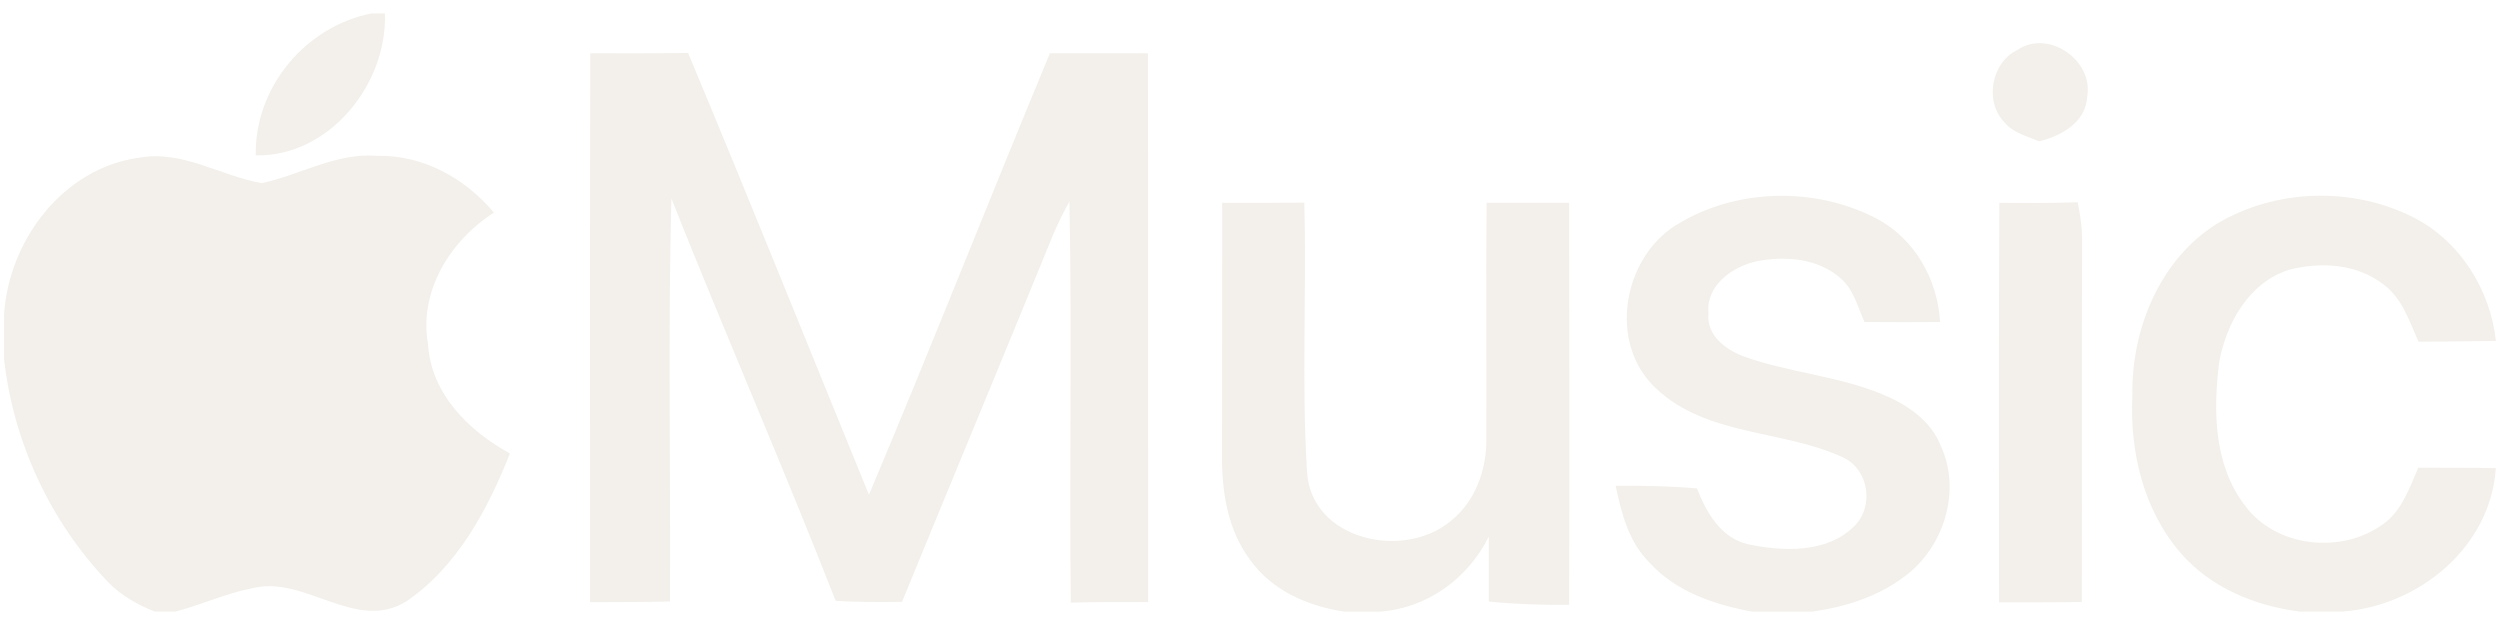
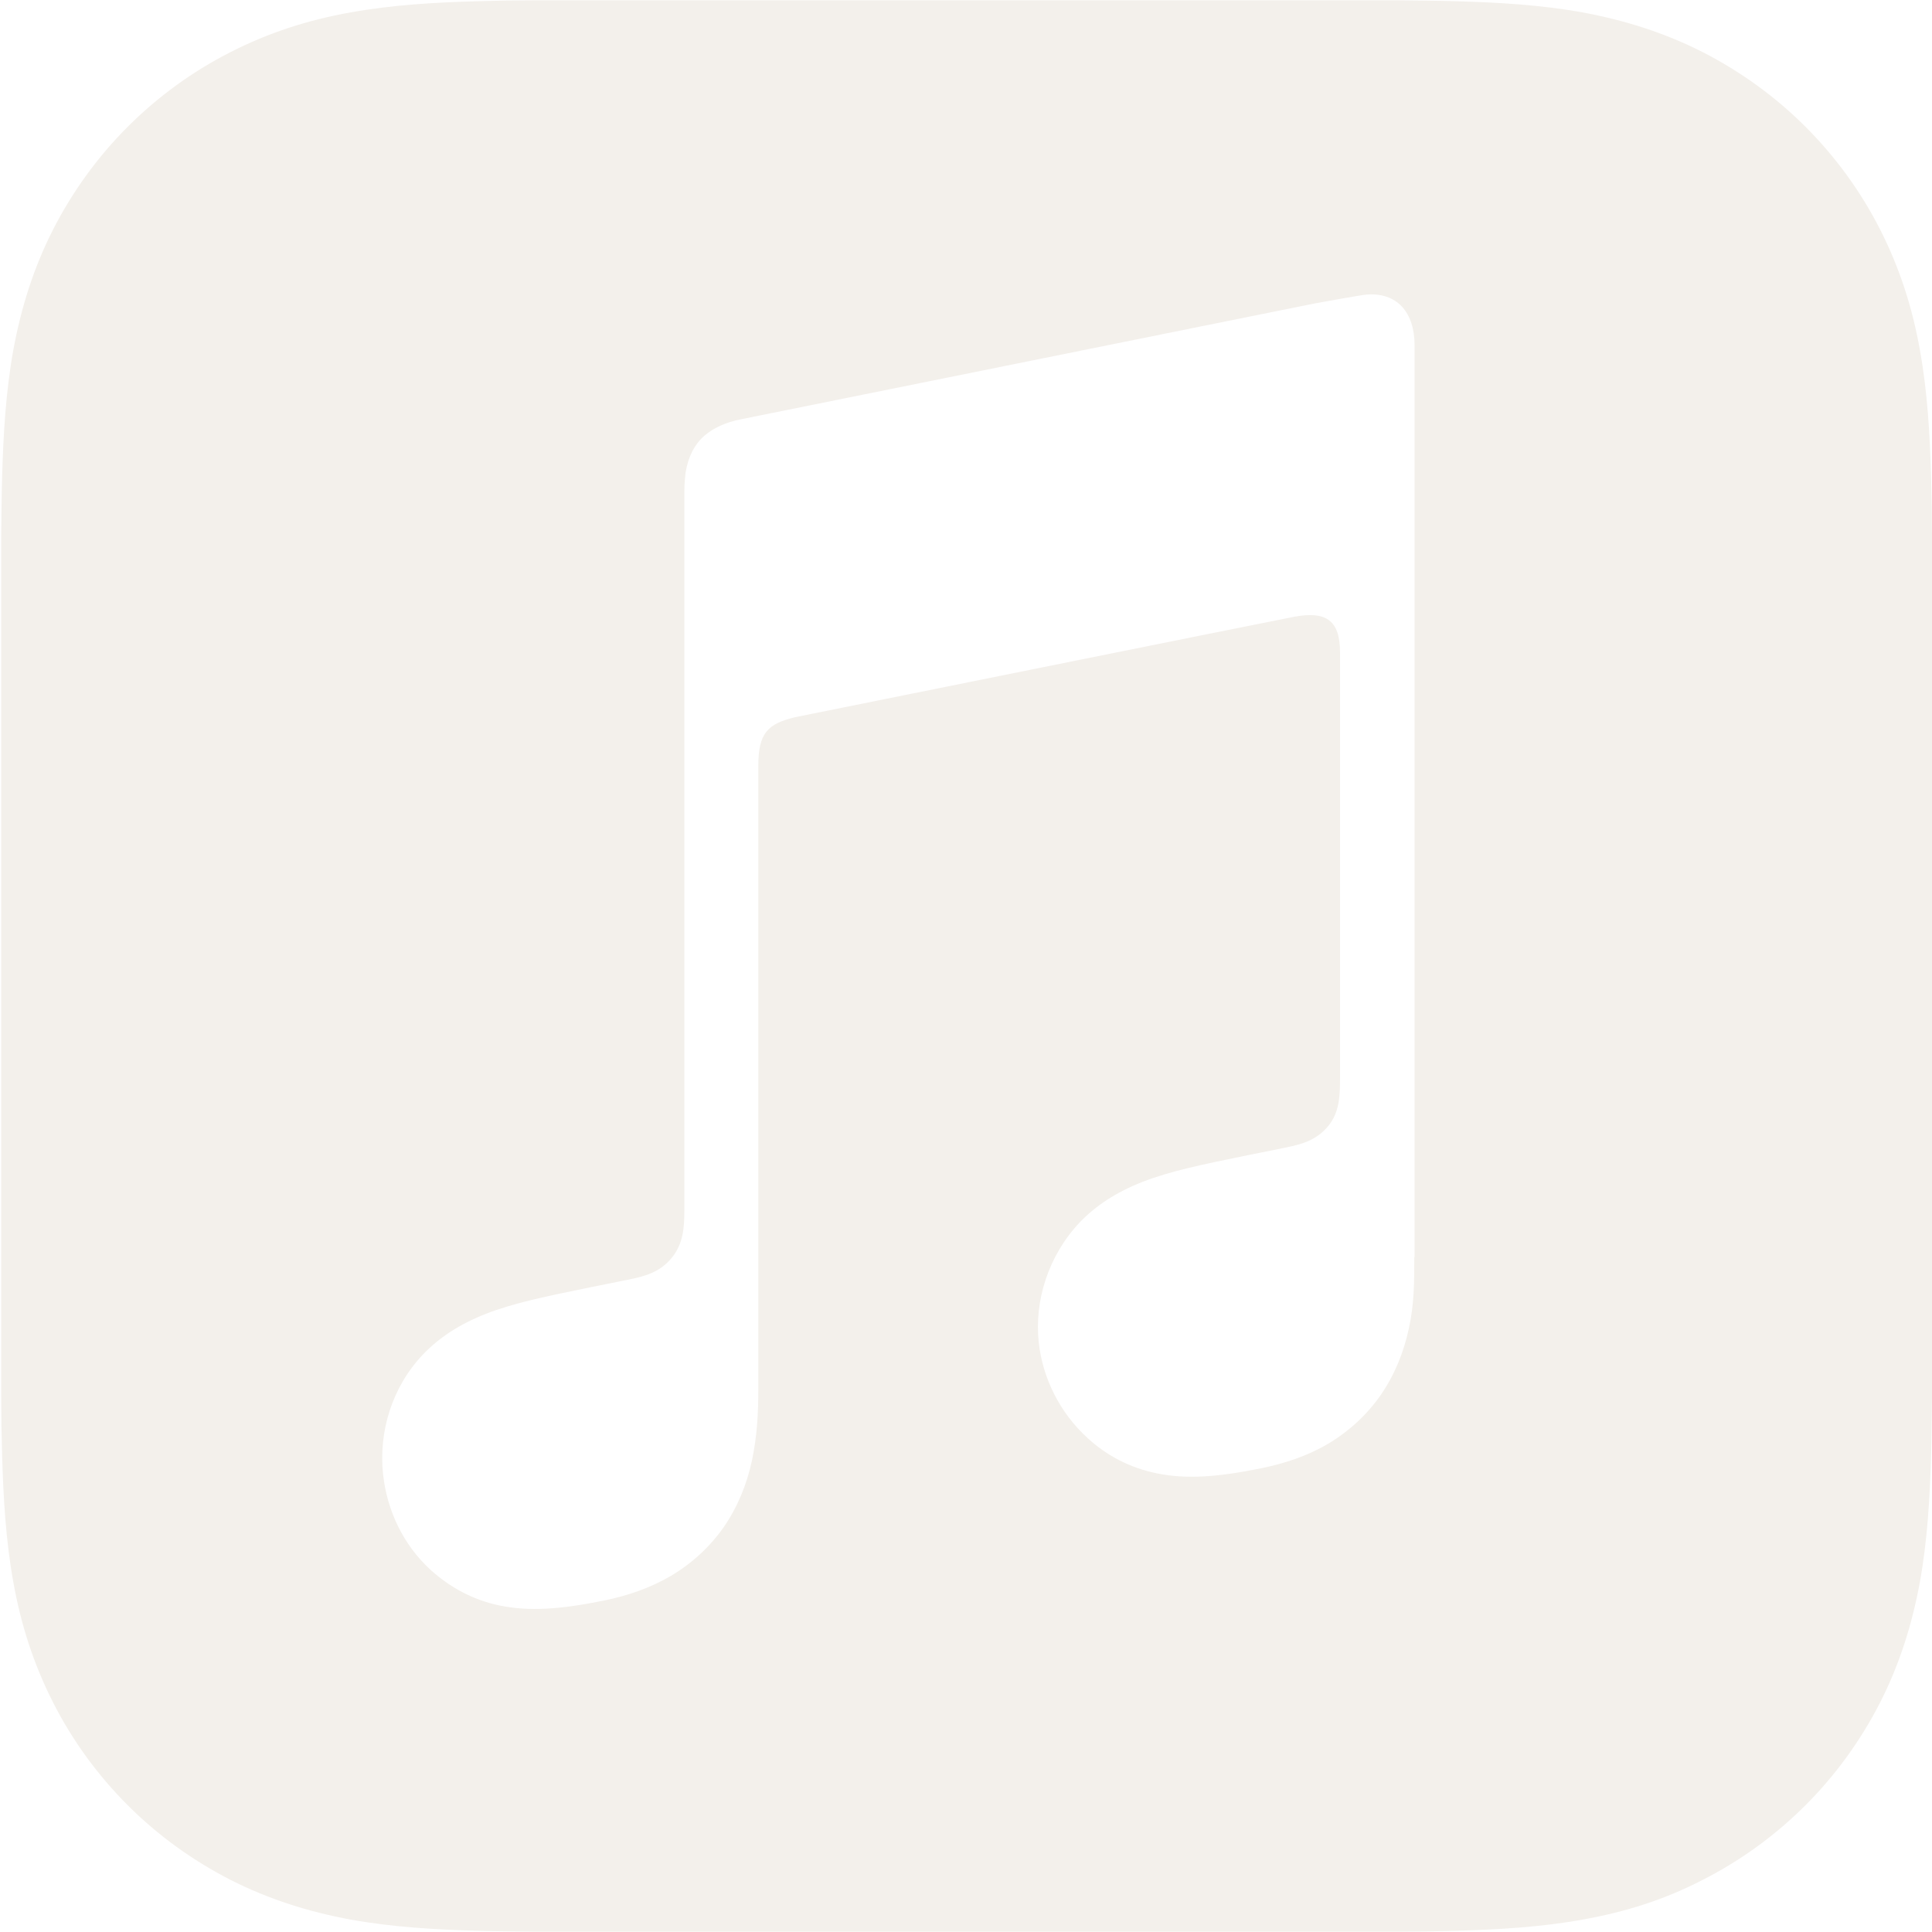
- <svg xmlns="http://www.w3.org/2000/svg" id="Layer_9" width="251.02" height="62.75" viewBox="0 0 251.02 62.75">
-   <path d="m37.3,1.35h1.35c.24,7.1-5.57,14.38-12.97,14.25-.13-6.81,4.98-12.94,11.62-14.25Zm165.31,3.64c3.09-2.06,7.61,1.08,6.96,4.7-.12,2.58-2.59,3.96-4.83,4.5-1.2-.53-2.58-.83-3.45-1.88-2.08-2.08-1.35-6.1,1.33-7.32Zm-143.36.36c3.28,0,6.56.02,9.84-.03,6.17,14.74,12.11,29.57,18.16,44.36,6.21-14.71,12.04-29.58,18.17-44.33,3.29,0,6.56,0,9.84,0,.04,18.37,0,36.74.02,55.1-2.59,0-5.17-.02-7.76.06-.16-13.43.13-26.86-.14-40.28-.58,1.04-1.11,2.1-1.58,3.19-5.04,12.35-10.17,24.67-15.23,37.01-2.22.03-4.45.03-6.66-.1-5.3-13.54-11.13-26.89-16.5-40.4-.34,13.48-.07,26.97-.14,40.46-2.68.07-5.35.06-8.02.07,0-18.38-.03-36.76.02-55.13h0Z" style="fill:#f3f0eb;" />
-   <path d="m14.02,15.83c4.34-.77,8.14,1.85,12.26,2.56,3.89-.83,7.51-3.09,11.62-2.74,4.57-.1,8.81,2.26,11.69,5.69-4.39,2.84-7.56,7.89-6.61,13.26.31,4.95,4.1,8.67,8.22,10.93-2.22,5.59-5.26,11.33-10.34,14.81-5.1,3.24-10.21-2.62-15.52-1.28-2.64.51-5.1,1.66-7.71,2.34h-2.1c-1.73-.68-3.38-1.62-4.68-2.96C5.05,52.39,1.34,44.39.41,36.06v-4.47c.46-7.46,5.95-14.75,13.61-15.76Zm154.35,6.73c5.93-3.67,13.89-3.83,20.06-.61,3.82,2.02,6.13,6.11,6.37,10.38-2.54.02-5.06.02-7.59,0-.68-1.5-1.08-3.24-2.37-4.37-2.28-2.04-5.59-2.28-8.46-1.73-2.43.54-5.13,2.44-4.83,5.23-.24,2.19,1.72,3.66,3.54,4.33,4.55,1.64,9.5,1.95,13.98,3.83,2.44,1.01,4.84,2.64,5.82,5.2,2.07,4.5.27,10.16-3.64,13.05-2.69,2.04-5.99,3.08-9.28,3.54h-6.04c-3.8-.69-7.74-2.03-10.38-5-2.03-2.05-2.75-4.9-3.32-7.63,2.72-.03,5.44.03,8.16.26.93,2.4,2.39,4.97,5.1,5.6,3.51.75,7.91.93,10.67-1.78,2.02-1.97,1.53-5.66-1.05-6.91-6.06-2.84-13.76-2.11-18.87-6.99-4.8-4.51-3.32-13.04,2.11-16.4h0Zm54.25-.1c5.92-3.54,13.69-3.73,19.81-.58,4.61,2.39,7.62,7.24,8.18,12.35-2.59.04-5.18.06-7.77.08-.92-2.04-1.63-4.37-3.52-5.75-2.65-2.09-6.36-2.3-9.52-1.46-4,1.28-6.29,5.38-6.98,9.31-.61,4.84-.53,10.24,2.55,14.3,3.12,4.29,9.77,4.97,13.94,1.9,1.88-1.34,2.61-3.63,3.51-5.65,2.59.02,5.19,0,7.78.04-.51,7.92-7.71,13.82-15.35,14.4h-4.37c-4.46-.57-8.92-2.4-11.91-5.86-3.76-4.32-5.14-10.23-4.86-15.85-.11-6.61,2.74-13.64,8.5-17.23h0Zm-99.89-2.09c2.74,0,5.49,0,8.23-.02.25,8.97-.28,17.97.27,26.93.34,6.94,9.66,8.99,14.41,5.06,2.54-2,3.69-5.32,3.6-8.48.03-7.83-.05-15.67.03-23.5,2.76,0,5.52,0,8.28,0,.02,13.46.05,26.91,0,40.37-2.69.02-5.38-.06-8.06-.33,0-2.18,0-4.35,0-6.53-2.08,4.2-6.18,7.2-10.92,7.54h-3.57c-3.63-.52-7.29-2.12-9.46-5.17-2.29-3.04-2.89-6.96-2.84-10.67.02-8.4,0-16.8.02-25.2h0Zm78.02,0c2.63.02,5.25.03,7.87-.06.23,1.18.42,2.36.44,3.56-.05,12.19,0,24.38-.03,36.57-2.77.05-5.54.04-8.31.04,0-13.37-.04-26.74.03-40.12Z" style="fill:#f3f0eb;" />
+ <svg xmlns="http://www.w3.org/2000/svg" id="Layer_9" width="64" height="64" viewBox="0 0 64 64">
+   <path d="m64,17.73c0-.64-.01-1.29-.03-1.93-.04-1.4-.12-2.82-.37-4.2-.25-1.41-.67-2.72-1.32-4-.64-1.26-1.48-2.41-2.47-3.4-1-1-2.15-1.83-3.4-2.47-1.28-.65-2.59-1.06-3.99-1.32-1.39-.25-2.8-.33-4.2-.37-.64-.02-1.29-.02-1.93-.03-.76,0-1.53,0-2.29,0h-23.96c-.76,0-1.53,0-2.29,0-.64,0-1.29.01-1.93.03-1.4.04-2.82.12-4.2.37-1.41.25-2.72.67-3.99,1.32-1.26.64-2.41,1.48-3.4,2.47-1,1-1.83,2.15-2.47,3.4-.65,1.28-1.06,2.59-1.32,4-.25,1.39-.33,2.8-.37,4.2-.02.64-.02,1.29-.03,1.93,0,.76,0,1.53,0,2.29v23.96c0,.76,0,1.53,0,2.29,0,.64.01,1.29.03,1.93.04,1.4.12,2.82.37,4.2.25,1.41.67,2.72,1.32,4,.64,1.26,1.48,2.41,2.47,3.4,1,1,2.15,1.83,3.4,2.47,1.28.65,2.59,1.06,3.99,1.32,1.39.25,2.8.33,4.2.37.64.02,1.29.02,1.93.03.76,0,1.53,0,2.29,0h23.96c.76,0,1.53,0,2.29,0,.64,0,1.29-.01,1.93-.03,1.4-.04,2.82-.12,4.2-.37,1.41-.25,2.72-.66,3.99-1.32,1.26-.64,2.41-1.48,3.4-2.47,1-1,1.83-2.15,2.47-3.4.65-1.28,1.06-2.59,1.32-4,.25-1.39.33-2.8.37-4.2.02-.64.02-1.29.03-1.93,0-.76,0-1.53,0-2.29v-23.96c0-.76,0-1.53,0-2.29Zm-17.15,23.92c0,.81,0,1.55-.18,2.36-.17.79-.47,1.53-.93,2.2-.46.66-1.06,1.21-1.75,1.62-.7.41-1.44.65-2.22.81-1.48.3-2.48.36-3.43.17-.91-.18-1.69-.6-2.31-1.17-.92-.84-1.49-1.98-1.62-3.17-.15-1.39.32-2.88,1.36-3.98.53-.55,1.19-.99,2.08-1.34.93-.36,1.95-.57,3.52-.89l1.24-.25c.54-.11,1.01-.25,1.39-.71.38-.46.39-1.03.39-1.59v-14.1c0-1.08-.48-1.37-1.51-1.18-.74.14-16.55,3.33-16.55,3.33-.89.22-1.21.51-1.21,1.61v20.65c0,.81-.04,1.55-.21,2.36-.17.79-.47,1.53-.93,2.2-.46.66-1.06,1.21-1.75,1.62-.7.41-1.44.66-2.22.82-1.48.3-2.48.36-3.43.17-.91-.18-1.69-.62-2.31-1.18-.92-.84-1.45-1.98-1.58-3.17-.15-1.39.28-2.88,1.33-3.98.53-.55,1.19-.99,2.08-1.34.93-.36,1.95-.57,3.52-.89.41-.08.83-.17,1.24-.25.54-.11,1.01-.25,1.39-.71.38-.46.42-1,.42-1.56v-23.81c0-.32.03-.54.04-.64.08-.5.28-.93.64-1.24.3-.25.69-.43,1.19-.53h0s19.02-3.84,19.02-3.84c.17-.03,1.54-.28,1.69-.29,1.03-.09,1.61.59,1.61,1.68v30.19h0Z" style="fill:#f3f0eb; fill-rule:evenodd;" />
</svg>
